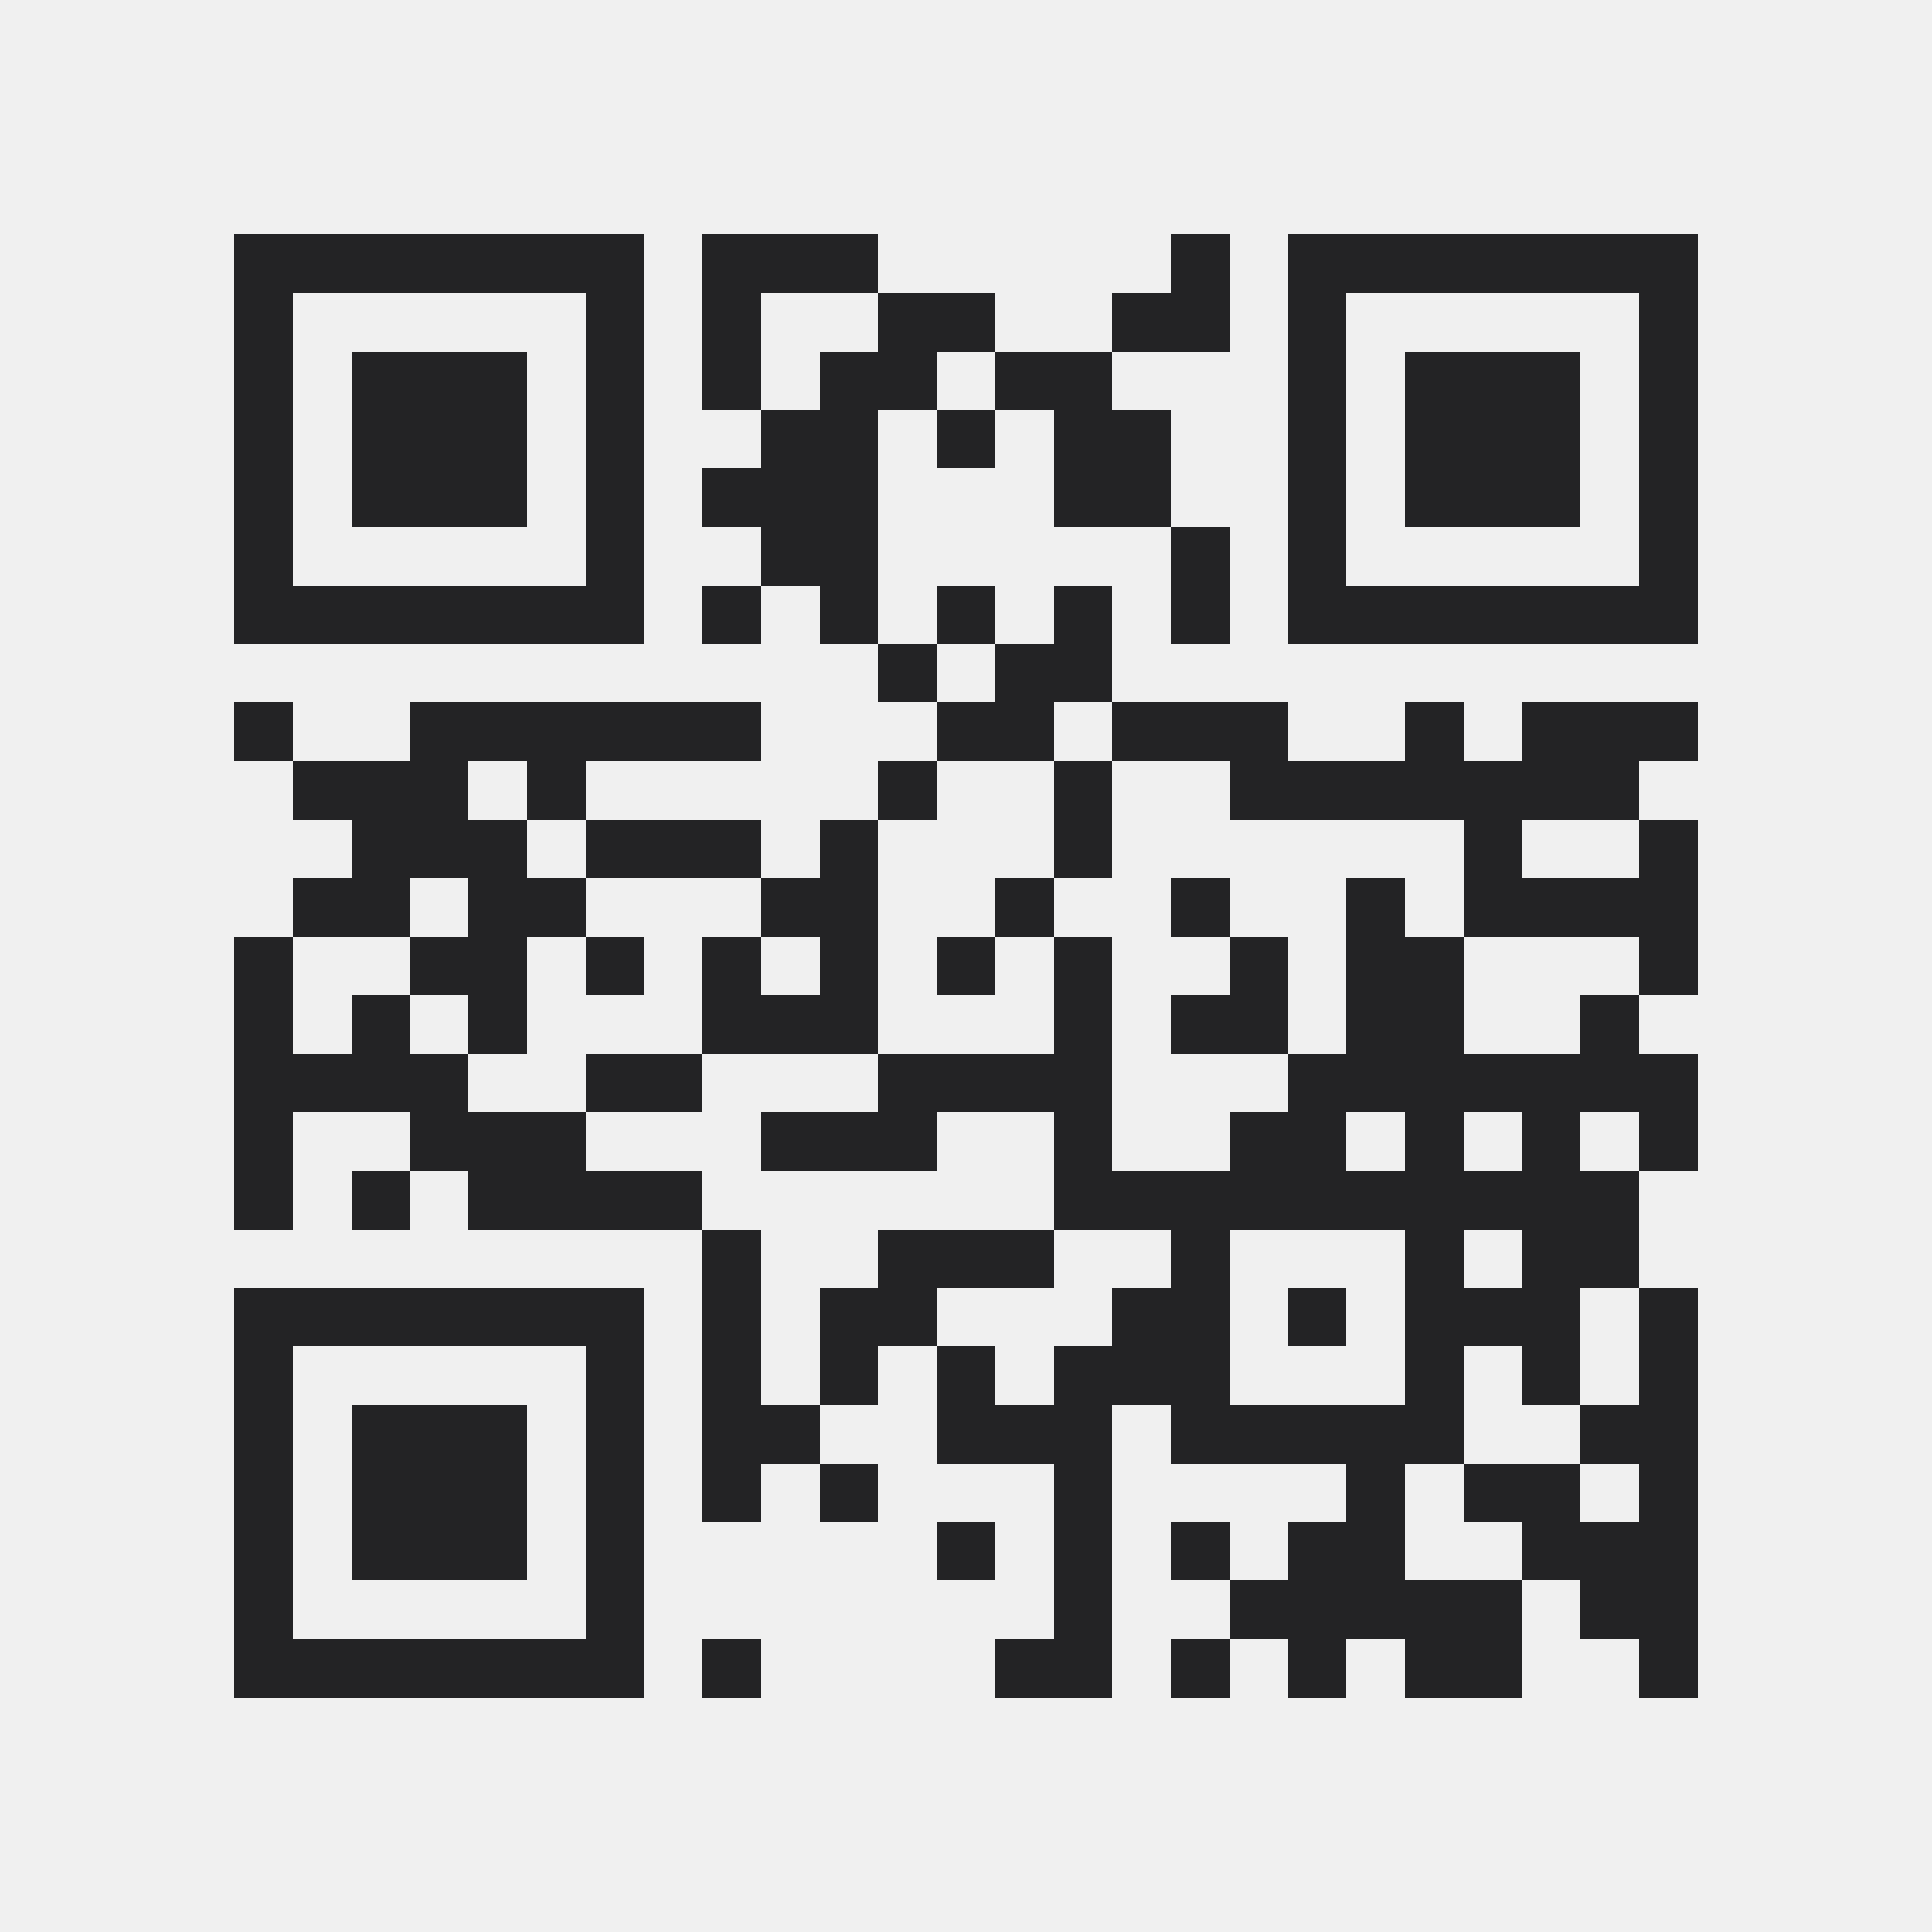
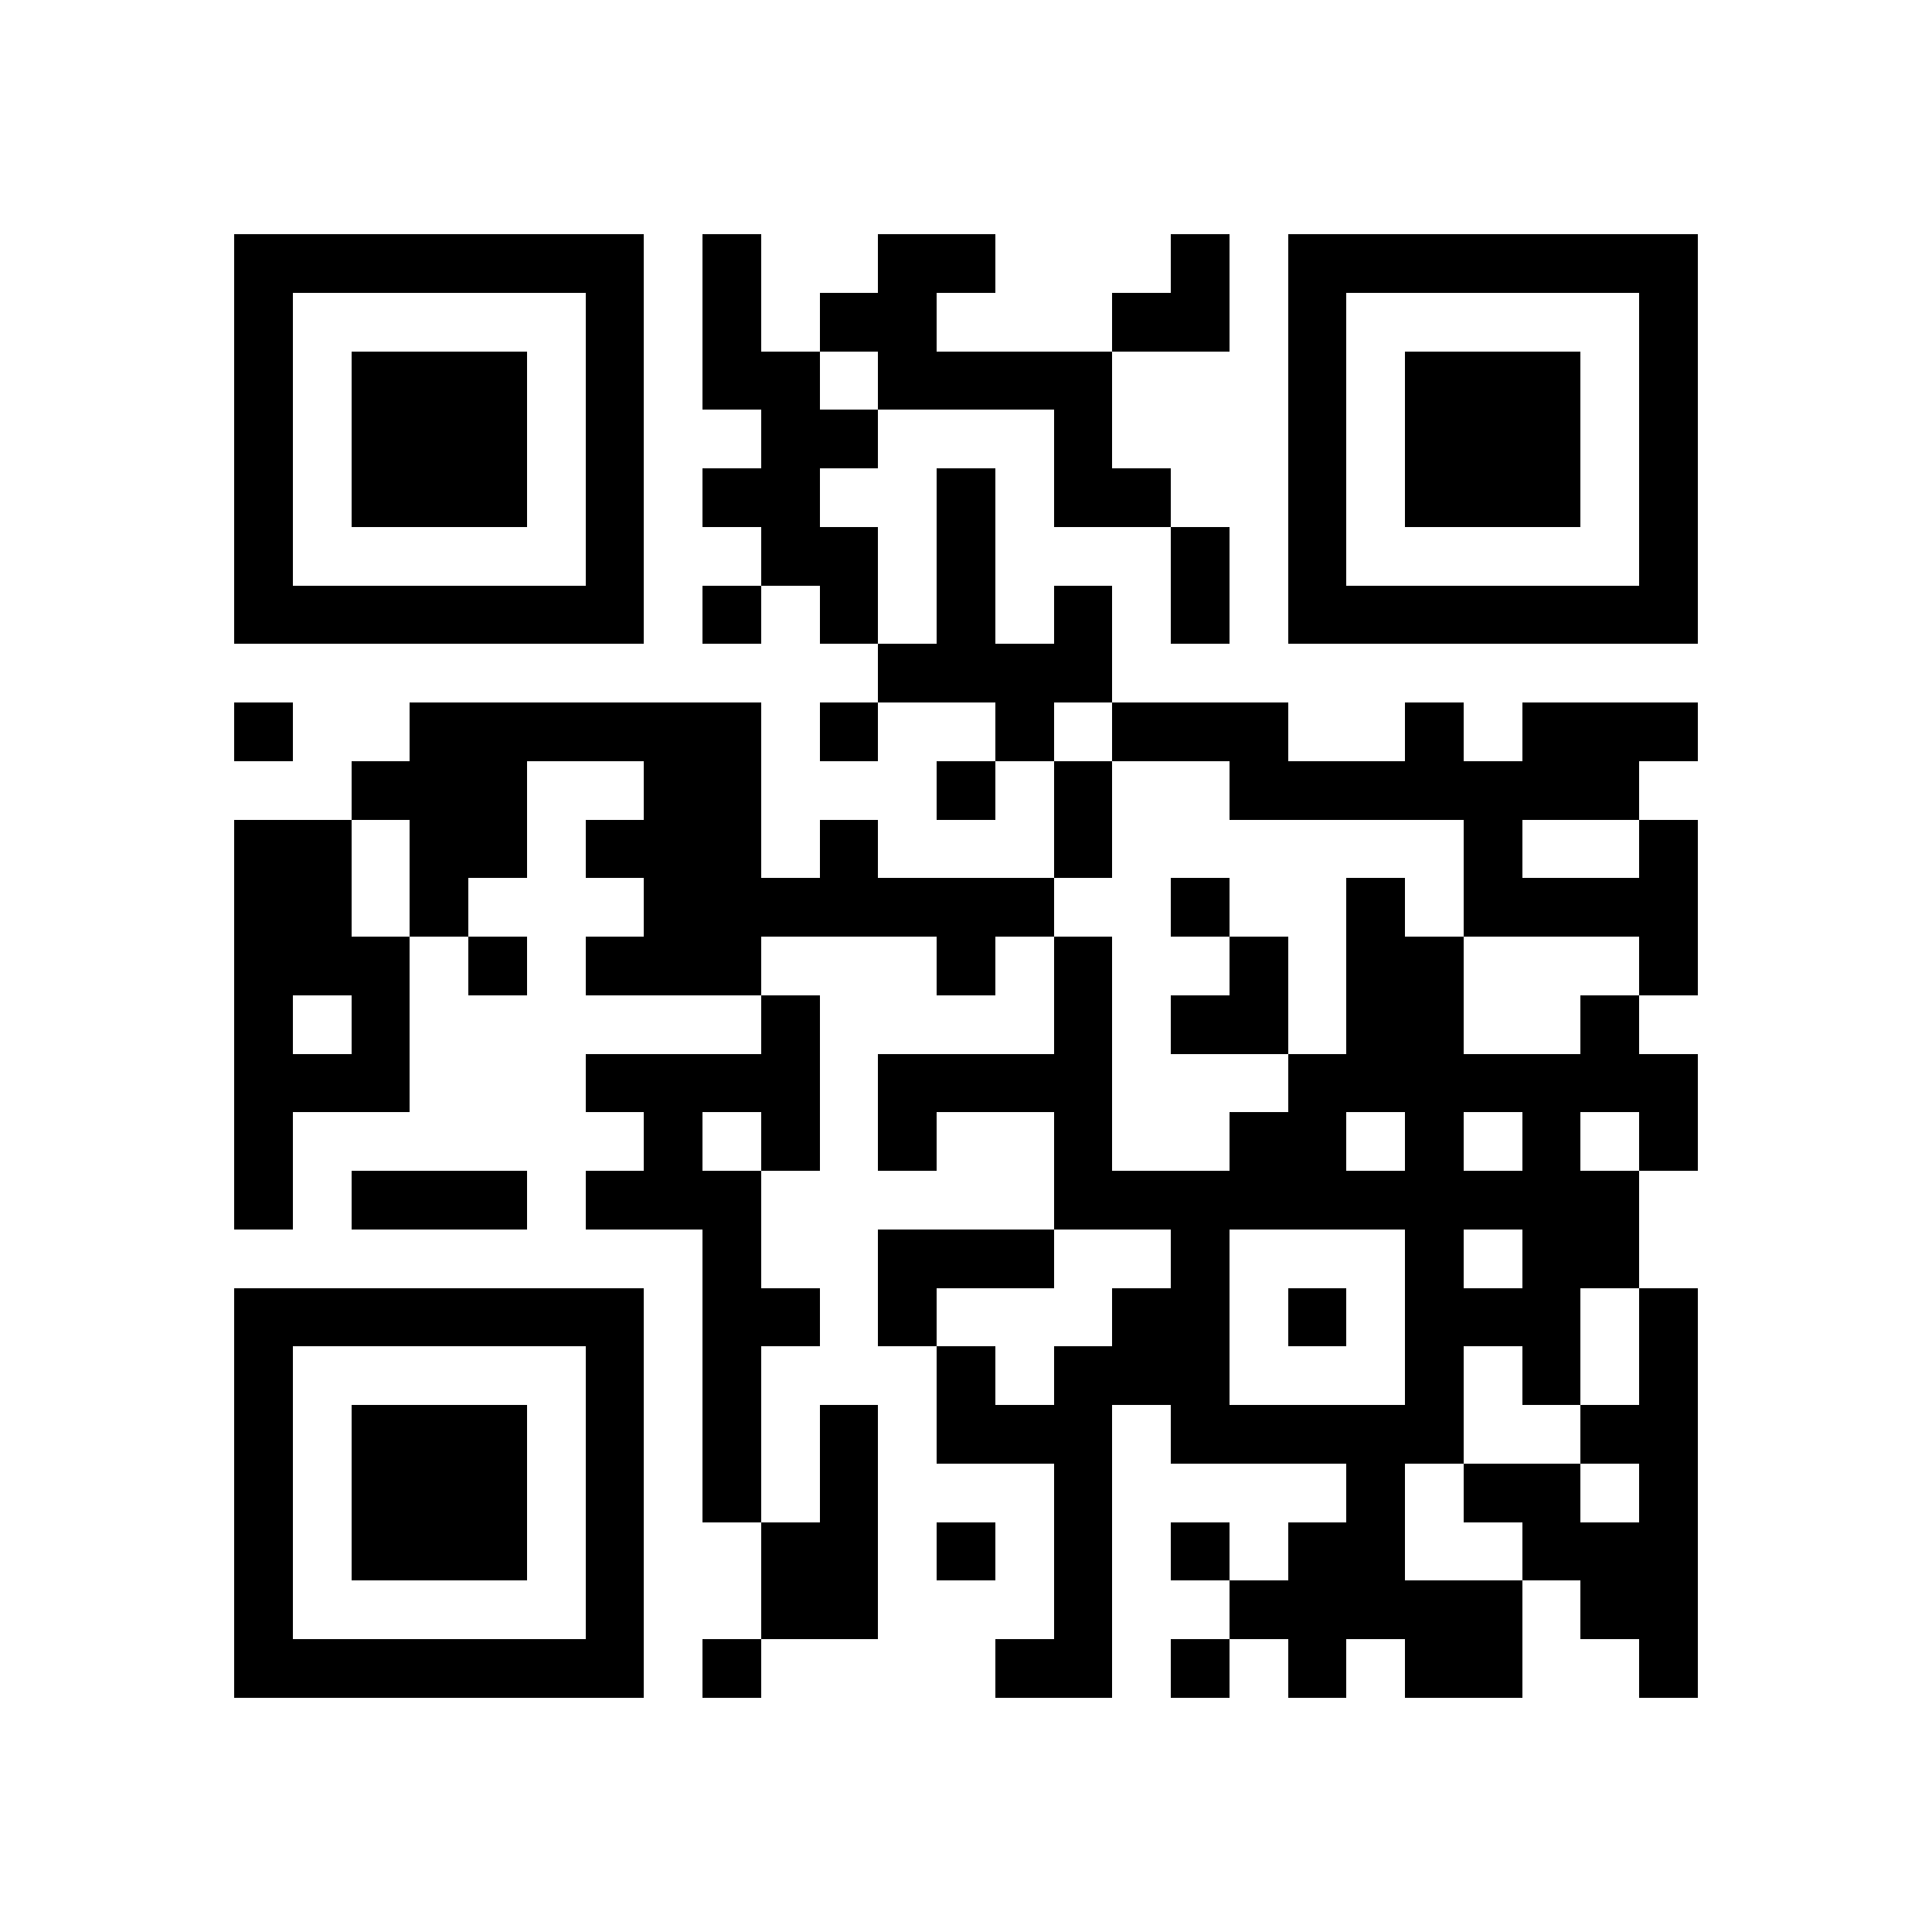
<svg xmlns="http://www.w3.org/2000/svg" viewBox="0 0 33 33" shape-rendering="crispEdges">
-   <path stroke="#232325" d="M4 4.5h7m1 0h3m5 0h1m1 0h7M4 5.5h1m5 0h1m1 0h1m2 0h2m2 0h2m1 0h1m5 0h1M4 6.5h1m1 0h3m1 0h1m1 0h1m1 0h2m1 0h2m3 0h1m1 0h3m1 0h1M4 7.5h1m1 0h3m1 0h1m2 0h2m1 0h1m1 0h2m2 0h1m1 0h3m1 0h1M4 8.5h1m1 0h3m1 0h1m1 0h3m3 0h2m2 0h1m1 0h3m1 0h1M4 9.5h1m5 0h1m2 0h2m5 0h1m1 0h1m5 0h1M4 10.5h7m1 0h1m1 0h1m1 0h1m1 0h1m1 0h1m1 0h7M15 11.5h1m1 0h2M4 12.5h1m2 0h6m3 0h2m1 0h3m2 0h1m1 0h3M5 13.5h3m1 0h1m5 0h1m2 0h1m2 0h7M6 14.5h3m1 0h3m1 0h1m3 0h1m6 0h1m2 0h1M5 15.5h2m1 0h2m3 0h2m2 0h1m2 0h1m2 0h1m1 0h4M4 16.5h1m2 0h2m1 0h1m1 0h1m1 0h1m1 0h1m1 0h1m2 0h1m1 0h2m3 0h1M4 17.5h1m1 0h1m1 0h1m3 0h3m3 0h1m1 0h2m1 0h2m2 0h1M4 18.5h4m2 0h2m3 0h4m3 0h7M4 19.5h1m2 0h3m3 0h3m2 0h1m2 0h2m1 0h1m1 0h1m1 0h1M4 20.5h1m1 0h1m1 0h4m6 0h10M12 21.5h1m2 0h3m2 0h1m3 0h1m1 0h2M4 22.5h7m1 0h1m1 0h2m3 0h2m1 0h1m1 0h3m1 0h1M4 23.5h1m5 0h1m1 0h1m1 0h1m1 0h1m1 0h3m3 0h1m1 0h1m1 0h1M4 24.5h1m1 0h3m1 0h1m1 0h2m2 0h3m1 0h5m2 0h2M4 25.5h1m1 0h3m1 0h1m1 0h1m1 0h1m3 0h1m4 0h1m1 0h2m1 0h1M4 26.5h1m1 0h3m1 0h1m5 0h1m1 0h1m1 0h1m1 0h2m2 0h3M4 27.5h1m5 0h1m7 0h1m2 0h5m1 0h2M4 28.5h7m1 0h1m4 0h2m1 0h1m1 0h1m1 0h2m2 0h1" />
+   <path fill="#ffffff" d="M0 0h33v33H0z" />
+   <path stroke="#000000" d="M4 4.5h7m1 0h1m2 0h2m3 0h1m1 0h7M4 5.5h1m5 0h1m1 0h1m1 0h2m3 0h2m1 0h1m5 0h1M4 6.5h1m1 0h3m1 0h1m1 0h2m1 0h4m3 0h1m1 0h3m1 0h1M4 7.5h1m1 0h3m1 0h1m2 0h2m3 0h1m3 0h1m1 0h3m1 0h1M4 8.5h1m1 0h3m1 0h1m1 0h2m2 0h1m1 0h2m2 0h1m1 0h3m1 0h1M4 9.5h1m5 0h1m2 0h2m1 0h1m3 0h1m1 0h1m5 0h1M4 10.5h7m1 0h1m1 0h1m1 0h1m1 0h1m1 0h1m1 0h7M15 11.5h4M4 12.5h1m2 0h6m1 0h1m2 0h1m1 0h3m2 0h1m1 0h3M6 13.5h3m2 0h2m3 0h1m1 0h1m2 0h7M4 14.5h2m1 0h2m1 0h3m1 0h1m3 0h1m6 0h1m2 0h1M4 15.5h2m1 0h1m3 0h7m2 0h1m2 0h1m1 0h4M4 16.5h3m1 0h1m1 0h3m3 0h1m1 0h1m2 0h1m1 0h2m3 0h1M4 17.5h1m1 0h1m6 0h1m4 0h1m1 0h2m1 0h2m2 0h1M4 18.5h3m3 0h4m1 0h4m3 0h7M4 19.5h1m6 0h1m1 0h1m1 0h1m2 0h1m2 0h2m1 0h1m1 0h1m1 0h1M4 20.5h1m1 0h3m1 0h3m5 0h10M12 21.5h1m2 0h3m2 0h1m3 0h1m1 0h2M4 22.5h7m1 0h2m1 0h1m3 0h2m1 0h1m1 0h3m1 0h1M4 23.5h1m5 0h1m1 0h1m3 0h1m1 0h3m3 0h1m1 0h1m1 0h1M4 24.5h1m1 0h3m1 0h1m1 0h1m1 0h1m1 0h3m1 0h5m2 0h2M4 25.5h1m1 0h3m1 0h1m1 0h1m1 0h1m3 0h1m4 0h1m1 0h2m1 0h1M4 26.5h1m1 0h3m1 0h1m2 0h2m1 0h1m1 0h1m1 0h1m1 0h2m2 0h3M4 27.5h1m5 0h1m2 0h2m3 0h1m2 0h5m1 0h2M4 28.5h7m1 0h1m4 0h2m1 0h1m1 0h1m1 0h2m2 0h1" />
</svg>
